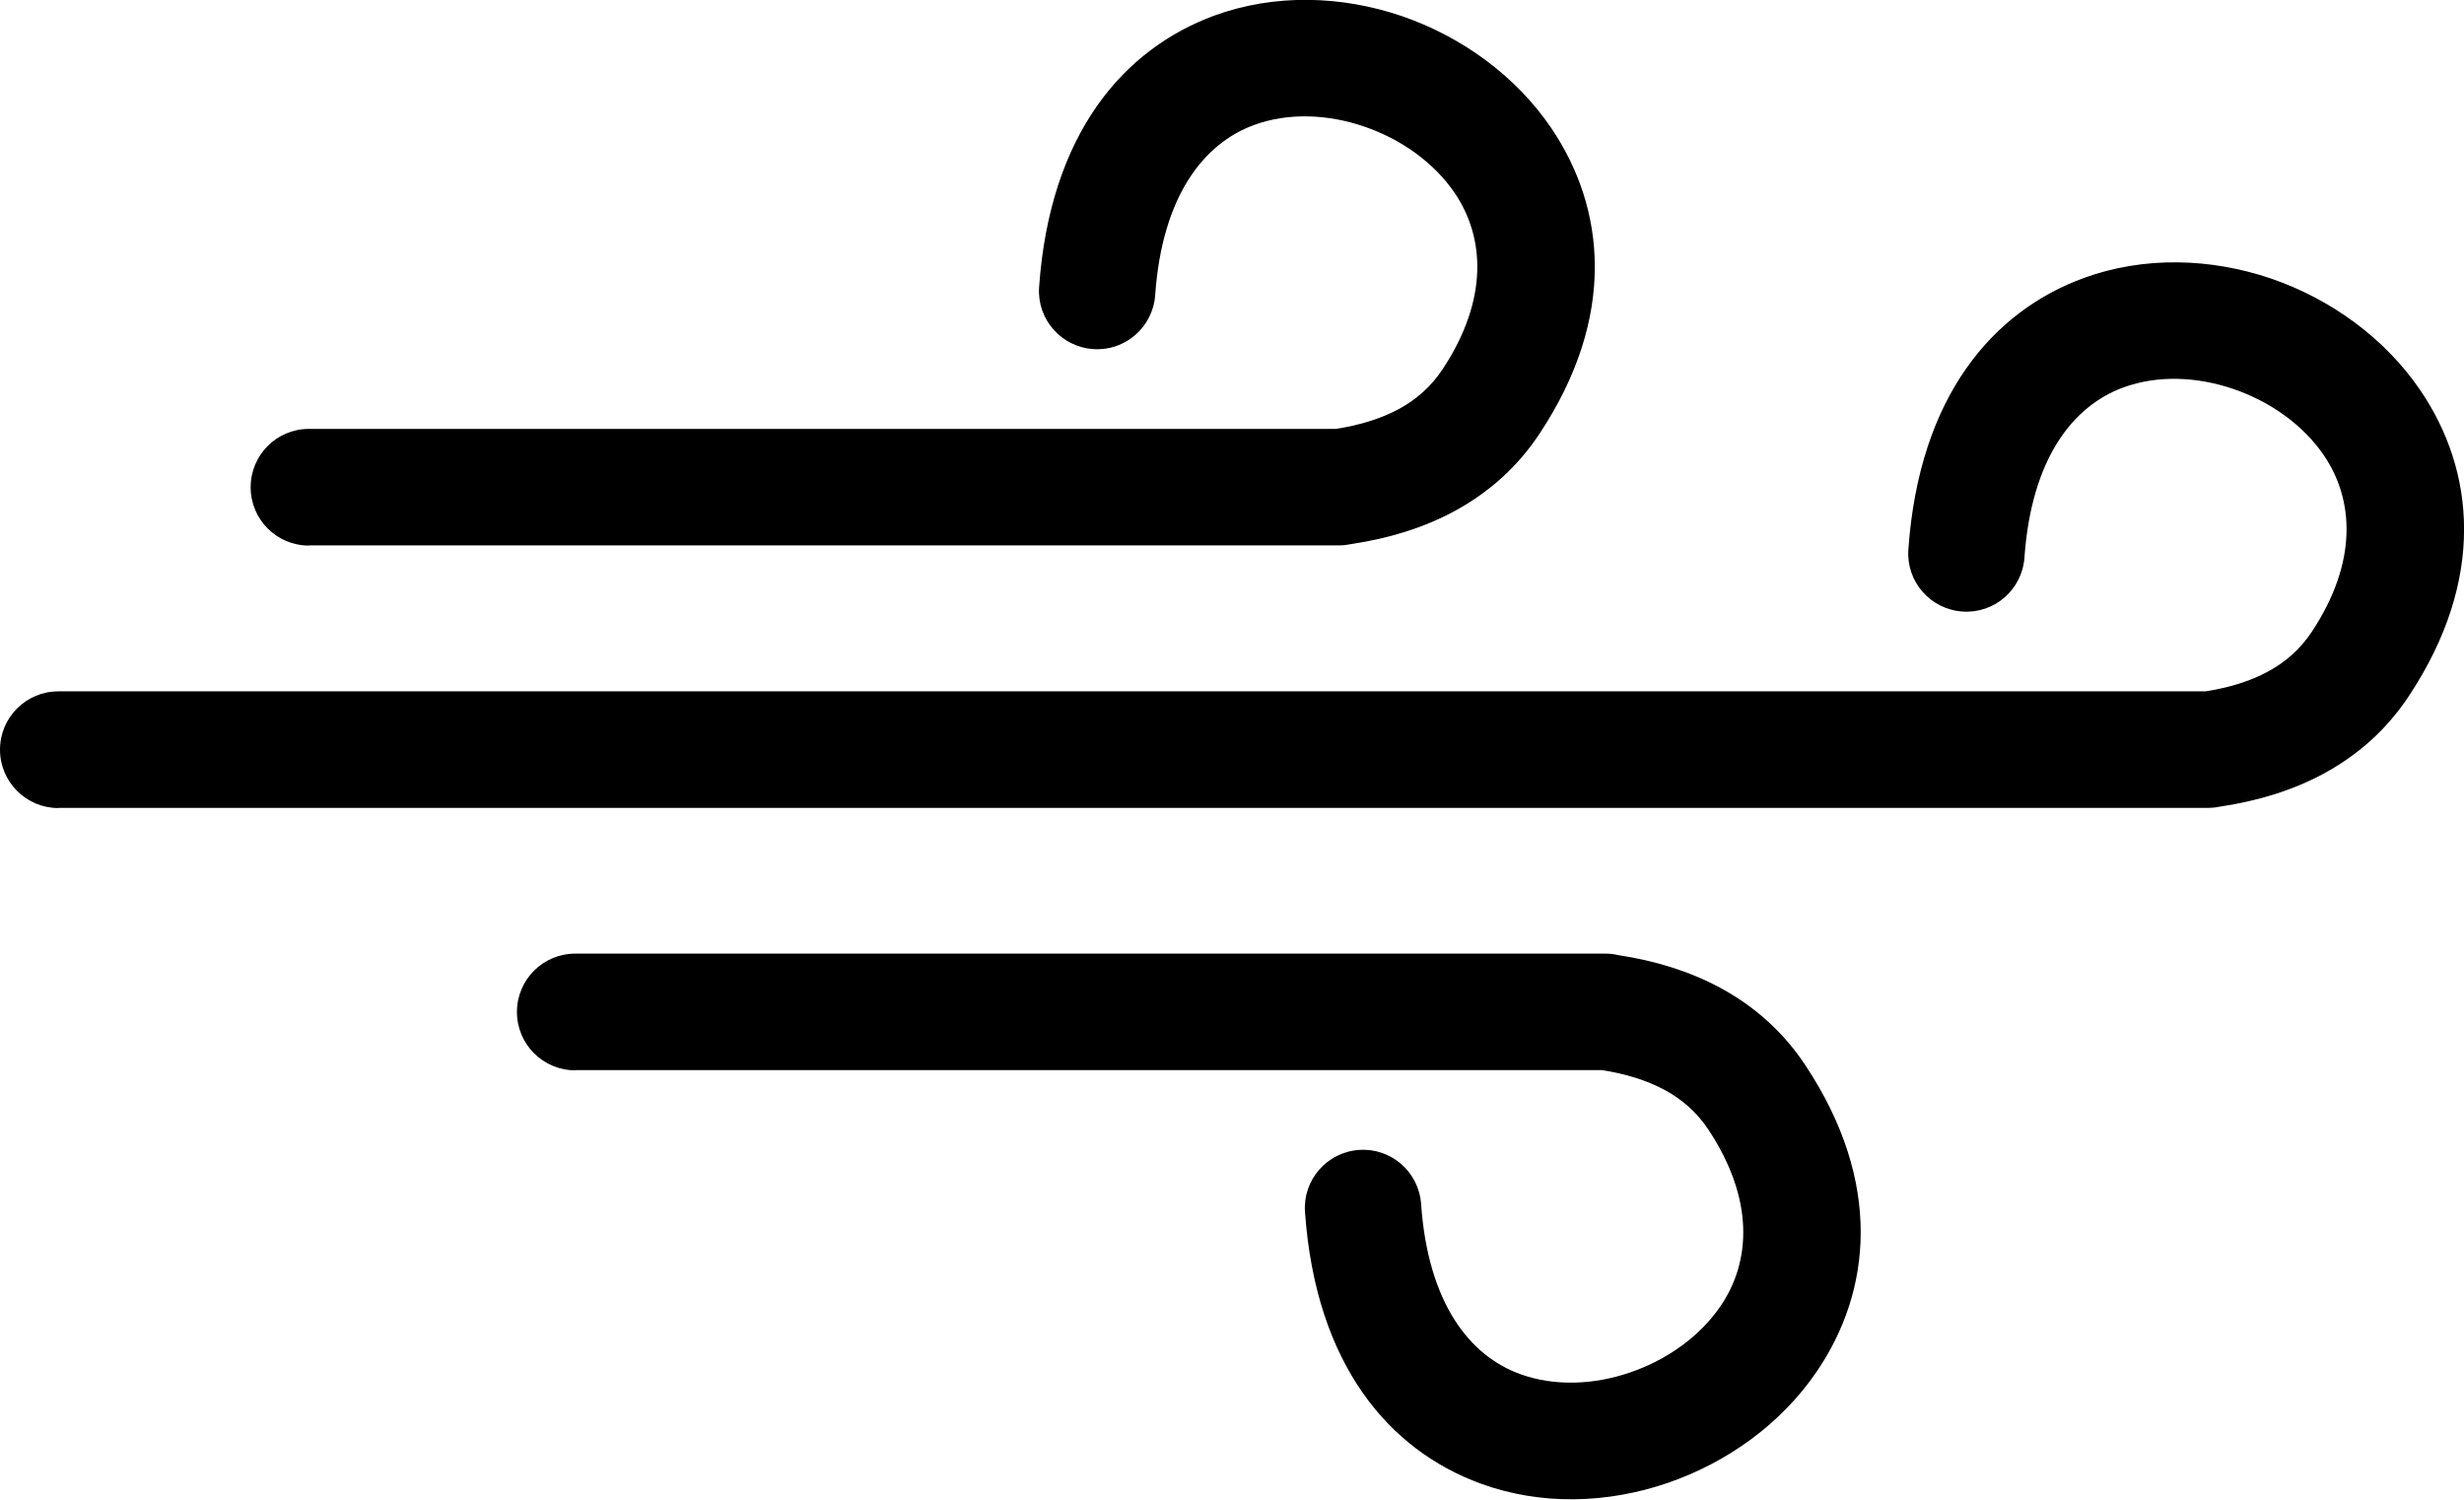
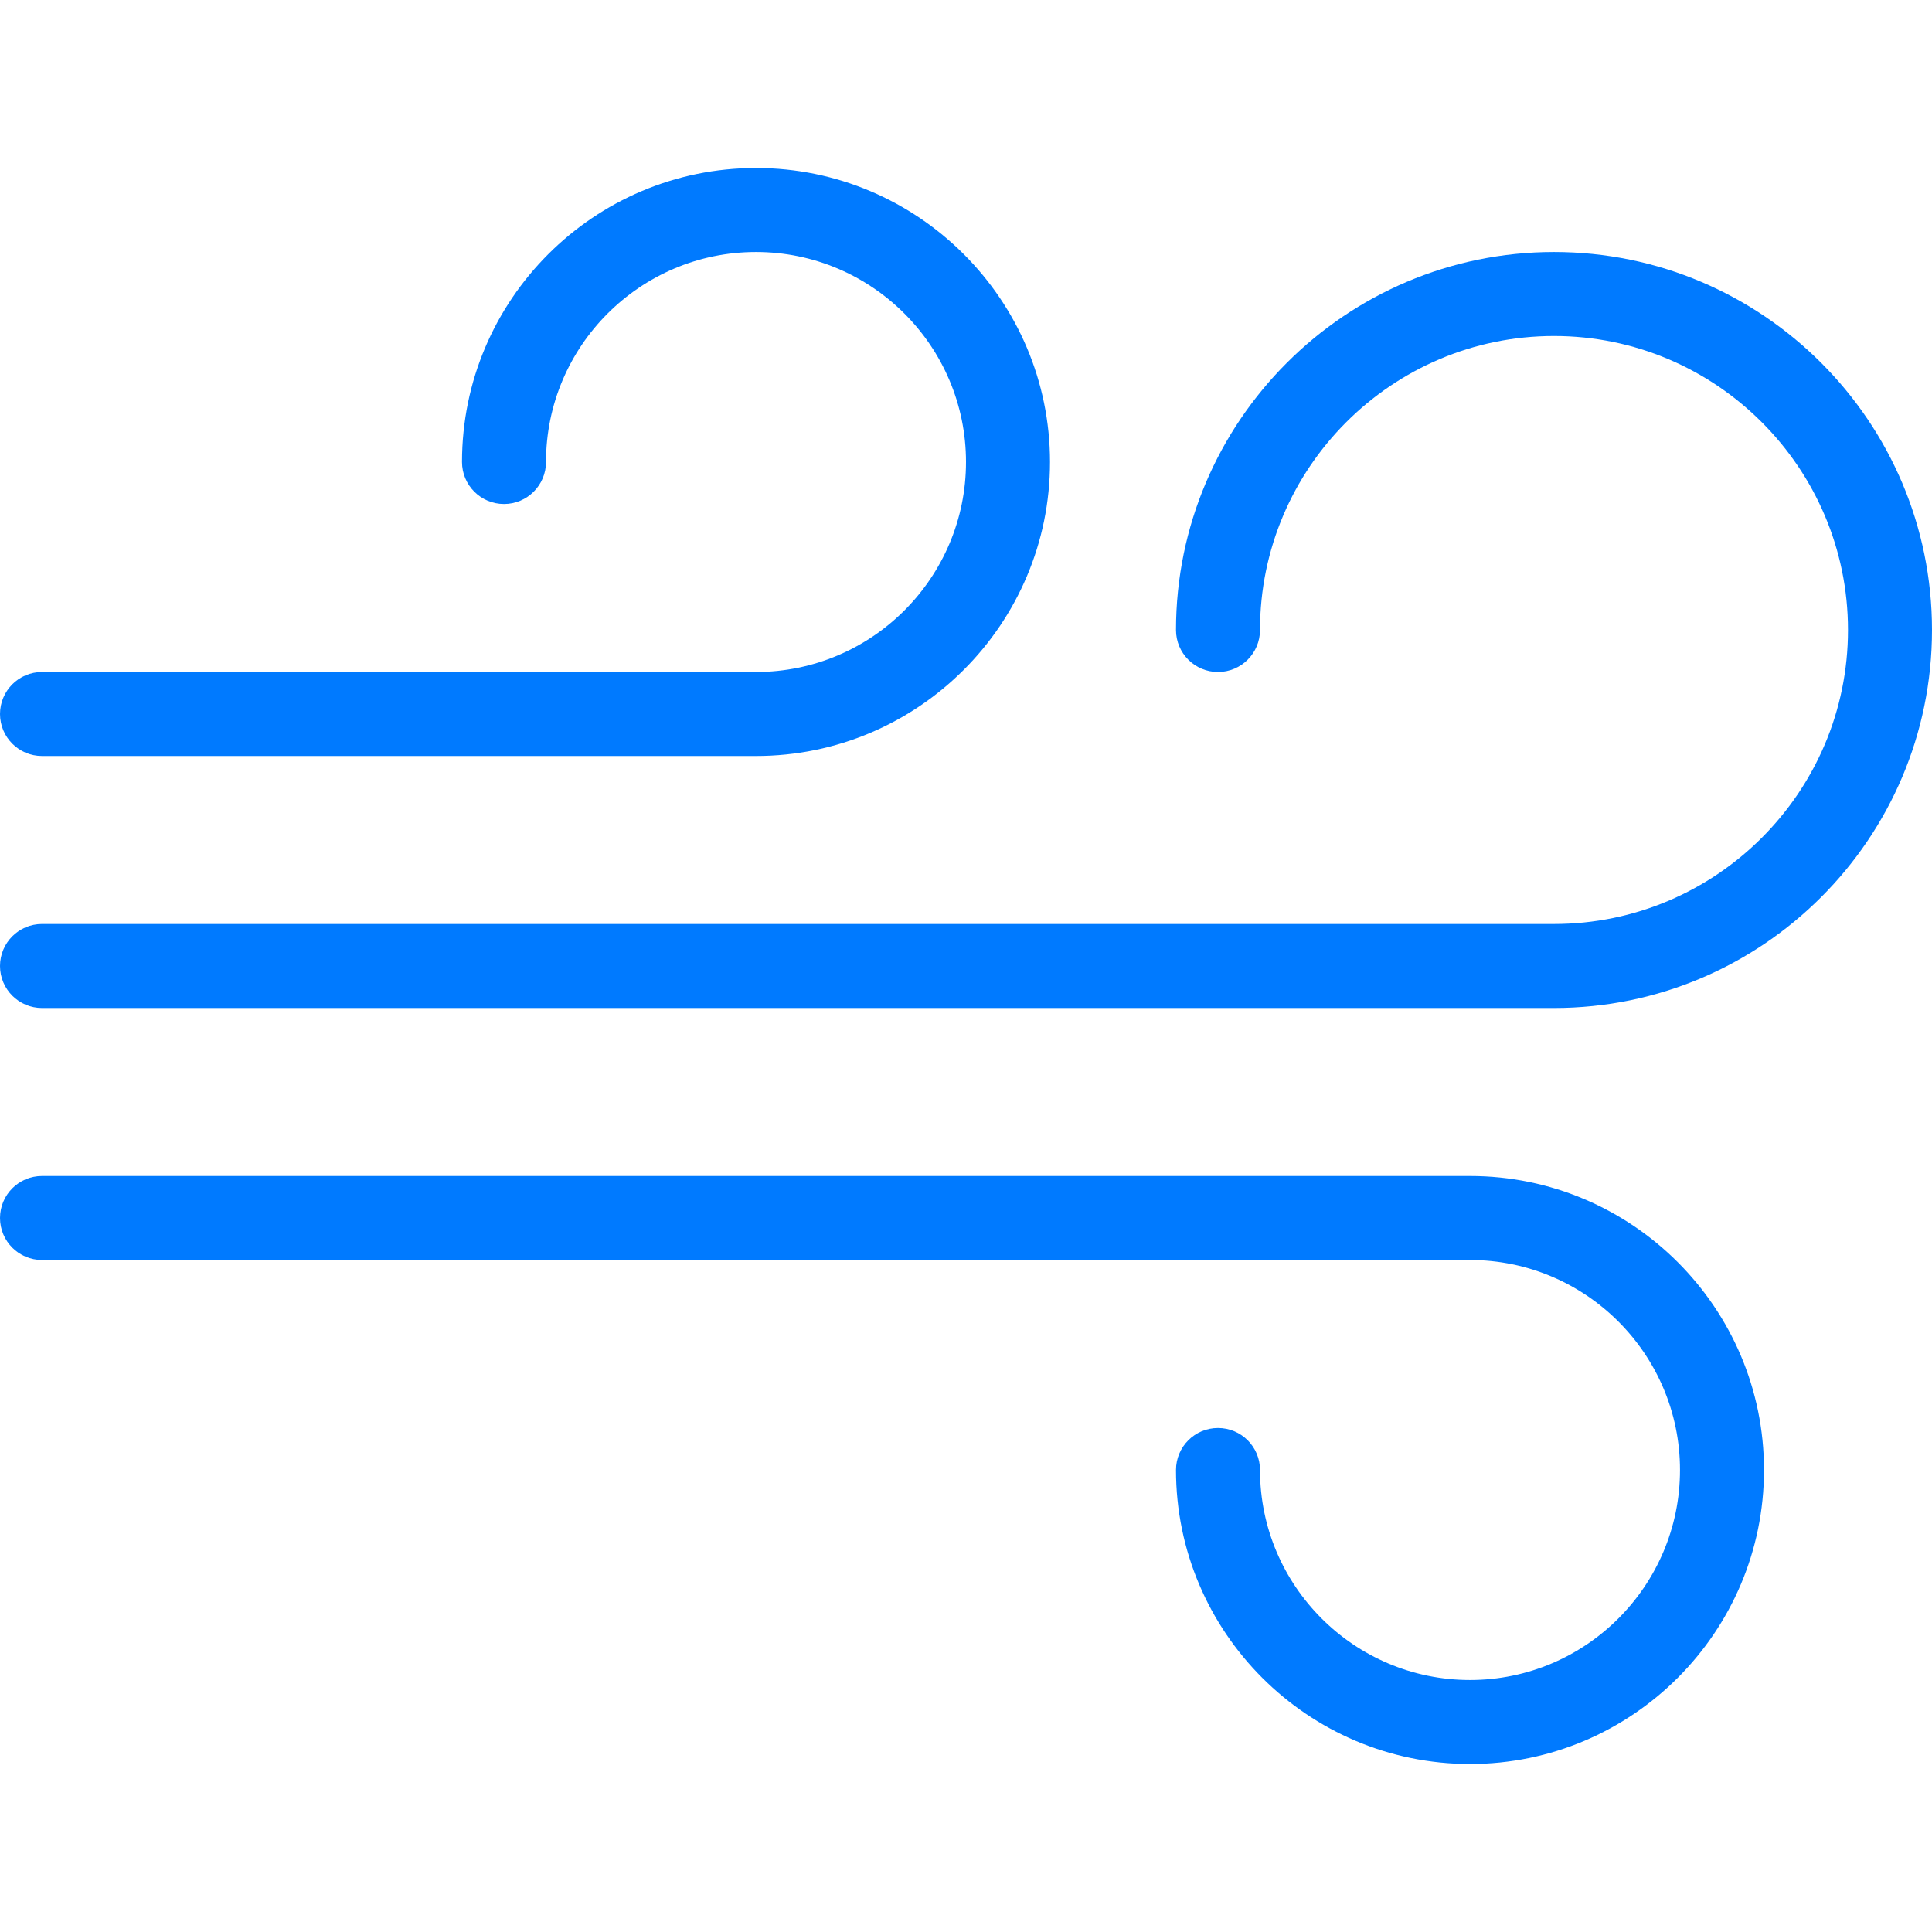
- <svg xmlns="http://www.w3.org/2000/svg" version="1.1" id="Layer_1" x="0px" y="0px" viewBox="0 0 122.88 74.78" style="enable-background:new 0 0 122.88 74.78" xml:space="preserve">
+ <svg xmlns="http://www.w3.org/2000/svg" version="1.1" id="Capa_1" x="0px" y="0px" viewBox="0 0 368 368" style="enable-background:new 0 0 368 368;" xml:space="preserve">
  <g>
-     <path d="M28.69,53.38c-1.61,0-2.91-1.3-2.91-2.91c0-1.61,1.3-2.91,2.91-2.91h51.37c0.21,0,0.42,0.02,0.62,0.07 c1.84,0.28,3.56,0.8,5.1,1.63c1.7,0.92,3.15,2.19,4.27,3.89c3.85,5.83,3.28,11.24,0.56,15.24c-1.77,2.61-4.47,4.55-7.45,5.57 c-3,1.03-6.32,1.13-9.32,0.03c-4.54-1.66-8.22-5.89-8.76-13.55c-0.11-1.6,1.1-2.98,2.7-3.09c1.6-0.11,2.98,1.1,3.09,2.7 c0.35,4.94,2.41,7.56,4.94,8.48c1.71,0.62,3.67,0.54,5.48-0.08c1.84-0.63,3.48-1.79,4.52-3.32c1.49-2.19,1.71-5.28-0.61-8.79 c-0.57-0.86-1.31-1.51-2.18-1.98c-0.91-0.49-1.97-0.81-3.13-0.99H28.69L28.69,53.38z M15.41,27.21c-1.61,0-2.91-1.3-2.91-2.91 c0-1.61,1.3-2.91,2.91-2.91h51.21c1.17-0.18,2.23-0.5,3.14-0.99c0.87-0.47,1.61-1.12,2.18-1.98c2.32-3.51,2.09-6.6,0.61-8.79 c-1.04-1.53-2.68-2.69-4.52-3.32c-1.81-0.62-3.78-0.7-5.48-0.08c-2.52,0.92-4.59,3.54-4.94,8.48c-0.11,1.6-1.49,2.81-3.09,2.7 c-1.6-0.11-2.81-1.49-2.7-3.09c0.54-7.66,4.22-11.89,8.76-13.55c3-1.09,6.32-0.99,9.32,0.03c2.98,1.02,5.68,2.97,7.45,5.57 c2.72,4,3.29,9.41-0.56,15.24c-1.12,1.7-2.57,2.97-4.27,3.89c-1.54,0.83-3.26,1.35-5.1,1.63c-0.2,0.04-0.41,0.07-0.62,0.07H15.41 L15.41,27.21z M2.91,40.3C1.3,40.3,0,38.99,0,37.39c0-1.61,1.3-2.91,2.91-2.91h107.07c1.17-0.18,2.23-0.5,3.13-0.99 c0.87-0.47,1.61-1.12,2.18-1.98c2.32-3.51,2.09-6.6,0.61-8.79c-1.04-1.53-2.68-2.69-4.52-3.32c-1.81-0.62-3.78-0.7-5.48-0.08 c-2.52,0.92-4.59,3.54-4.94,8.48c-0.11,1.6-1.49,2.81-3.09,2.7c-1.6-0.11-2.81-1.49-2.7-3.09c0.54-7.66,4.22-11.89,8.76-13.55 c3-1.09,6.32-0.99,9.32,0.03c2.98,1.02,5.68,2.97,7.45,5.57c2.72,4,3.29,9.41-0.56,15.24c-1.12,1.7-2.57,2.97-4.27,3.89 c-1.54,0.83-3.26,1.35-5.1,1.63c-0.2,0.04-0.41,0.07-0.62,0.07H2.91L2.91,40.3z" />
+     <path style="fill:#007AFF;" d="M296,48c-39.704,0-72,32.304-72,72c0,4.416,3.576,8,8,8s8-3.584,8-8c0-30.88,25.128-56,56-56   s56,25.12,56,56s-25.128,56-56,56H8c-4.416,0-8,3.584-8,8c0,4.416,3.584,8,8,8h288c39.704,0,72-32.304,72-72S335.704,48,296,48z" />
+     <path style="fill:#007AFF;" d="M8,144h136c30.88,0,56-25.12,56-56s-25.12-56-56-56S88,57.12,88,88c0,4.416,3.584,8,8,8s8-3.584,8-8   c0-22.056,17.944-40,40-40s40,17.944,40,40s-17.944,40-40,40H8c-4.416,0-8,3.584-8,8S3.584,144,8,144z" />
+     <path style="fill:#007AFF;" d="M280,320c-22.056,0-40-17.944-40-40c0-4.416-3.576-8-8-8s-8,3.584-8,8c0,30.88,25.128,56,56,56   s56-25.12,56-56s-25.128-56-56-56H8c-4.416,0-8,3.584-8,8s3.584,8,8,8h272c22.056,0,40,17.944,40,40S302.056,320,280,320z" />
  </g>
+   <g>
+ </g>
+   <g>
+ </g>
+   <g>
+ </g>
+   <g>
+ </g>
+   <g>
+ </g>
+   <g>
+ </g>
+   <g>
+ </g>
+   <g>
+ </g>
+   <g>
+ </g>
+   <g>
+ </g>
+   <g>
+ </g>
+   <g>
+ </g>
+   <g>
+ </g>
+   <g>
+ </g>
+   <g>
+ </g>
</svg>
